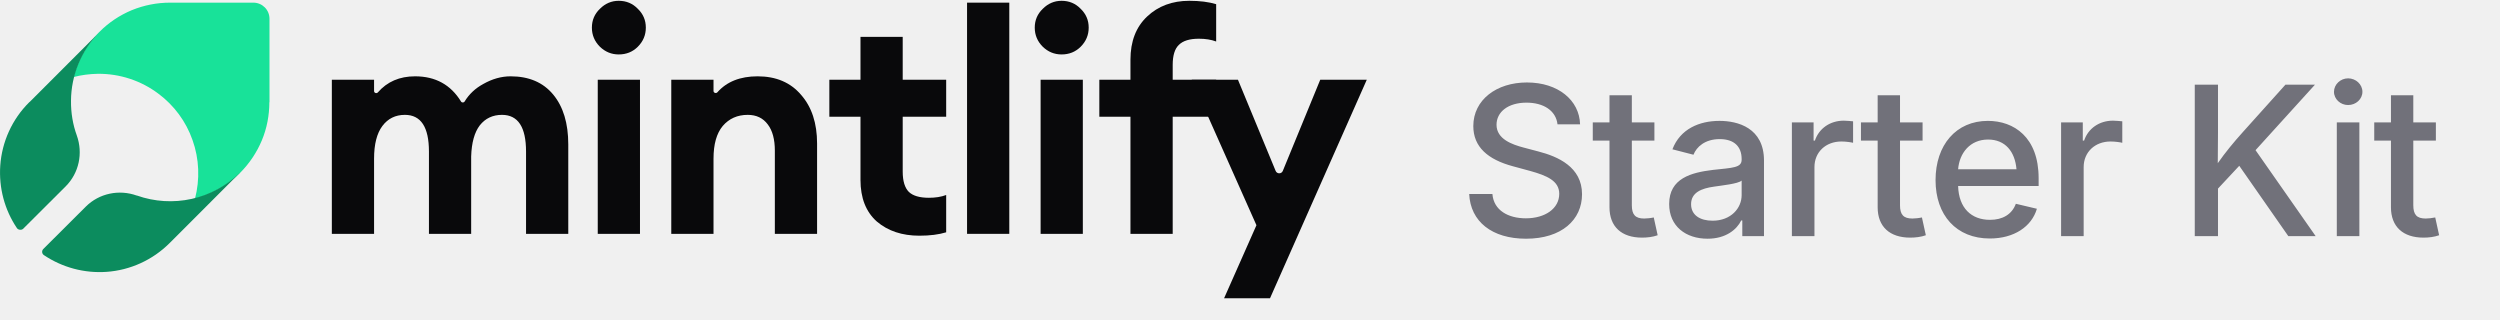
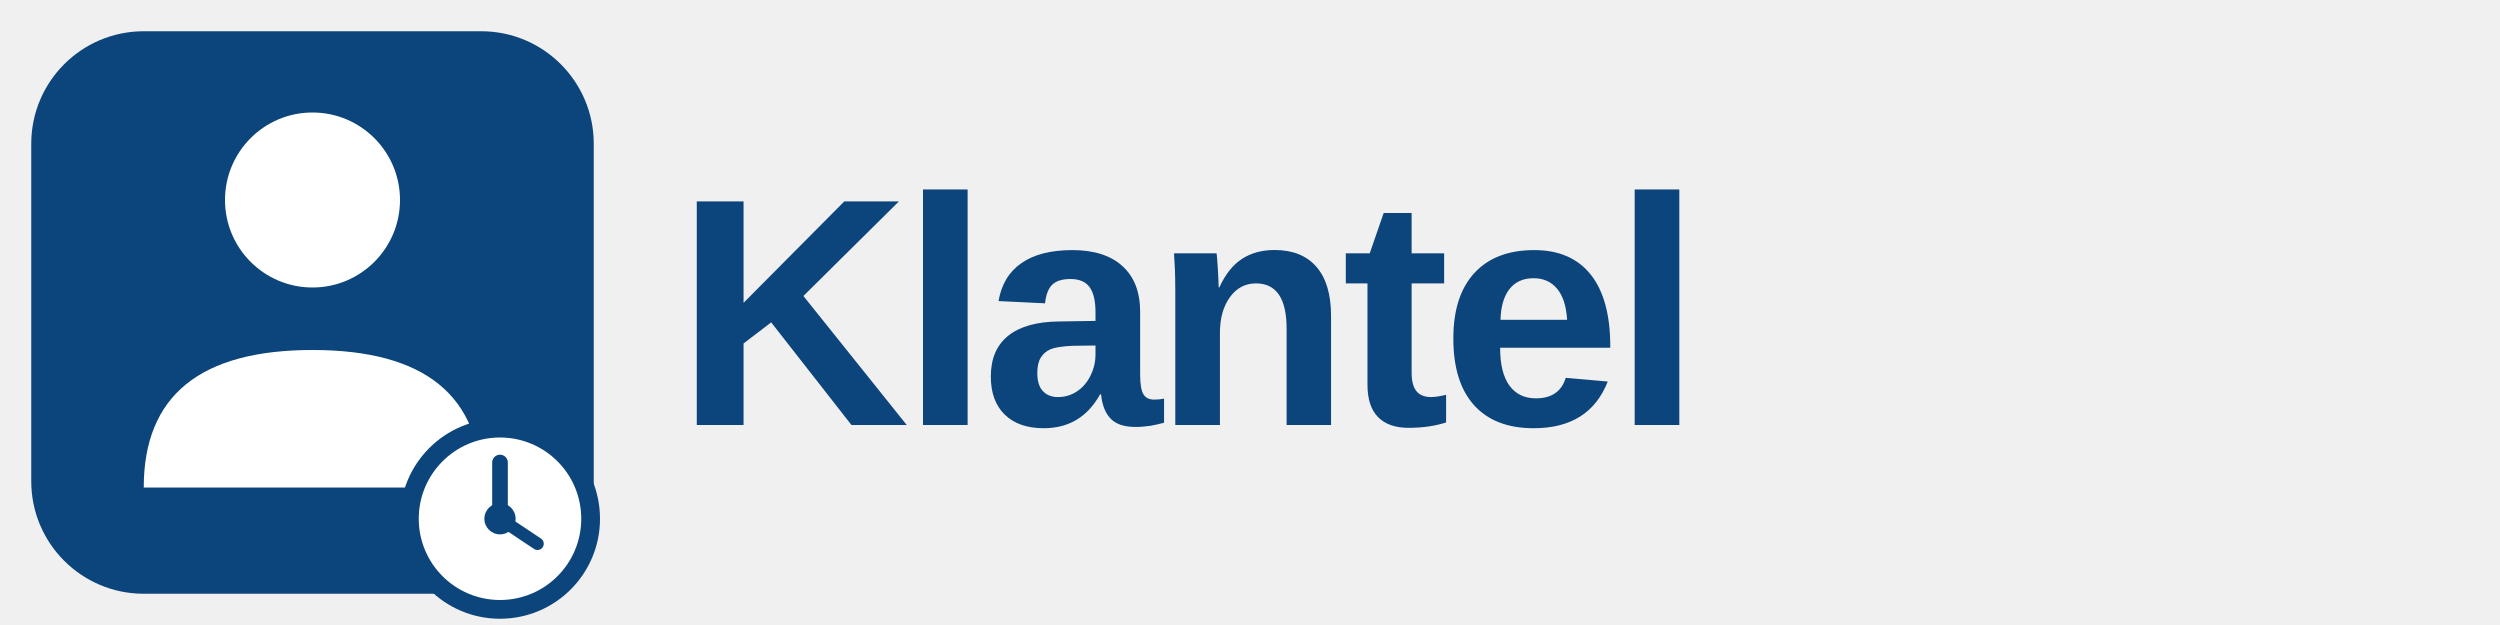
- <svg xmlns="http://www.w3.org/2000/svg" width="180" height="23" viewBox="0 0 180 23" fill="none">
-   <path d="M91.44 21.476H88.133L90.464 16.216L85.802 5.74H89.132L91.847 12.307C91.943 12.536 92.268 12.536 92.362 12.306L95.058 5.74H98.409L91.44 21.476Z" fill="#09090B" />
-   <path d="M81.393 16.837V8.403H79.152V5.74H81.393V4.297C81.393 2.98 81.792 1.944 82.592 1.19C83.391 0.435 84.404 0.058 85.633 0.058C86.387 0.058 87.031 0.139 87.564 0.302V2.988C87.208 2.854 86.794 2.788 86.32 2.788C85.655 2.788 85.174 2.936 84.878 3.232C84.582 3.513 84.434 3.994 84.434 4.674V5.74H87.564V8.403H84.434V16.837H81.393Z" fill="#09090B" />
-   <path d="M76.433 3.92C75.915 3.92 75.463 3.735 75.079 3.365C74.694 2.98 74.502 2.521 74.502 1.989C74.502 1.456 74.694 1.005 75.079 0.635C75.463 0.25 75.915 0.058 76.433 0.058C76.98 0.058 77.438 0.25 77.809 0.635C78.193 1.005 78.386 1.456 78.386 1.989C78.386 2.521 78.193 2.98 77.809 3.365C77.438 3.735 76.98 3.92 76.433 3.92ZM74.924 16.837V5.74H77.964V16.837H74.924Z" fill="#09090B" />
-   <path d="M69.628 16.837V0.191H72.669V16.837H69.628Z" fill="#09090B" />
-   <path d="M66.194 16.97C64.951 16.97 63.93 16.63 63.131 15.949C62.347 15.254 61.955 14.255 61.955 12.953V8.403H59.713V5.74H61.955V2.655H64.995V5.74H68.125V8.403H64.995V12.354C64.995 13.034 65.143 13.523 65.439 13.819C65.735 14.1 66.216 14.24 66.882 14.24C67.355 14.24 67.769 14.174 68.125 14.04V16.726C67.592 16.889 66.948 16.97 66.194 16.97Z" fill="#09090B" />
-   <path d="M48.332 16.837V5.74H51.373V6.551C51.373 6.688 51.559 6.748 51.65 6.646C52.328 5.879 53.293 5.495 54.546 5.495C55.878 5.495 56.921 5.939 57.676 6.827C58.445 7.7 58.83 8.869 58.83 10.334V16.837H55.789V10.844C55.789 10.03 55.619 9.402 55.279 8.958C54.939 8.499 54.458 8.27 53.836 8.27C53.096 8.27 52.497 8.536 52.038 9.069C51.594 9.601 51.373 10.386 51.373 11.421V16.837H48.332Z" fill="#09090B" />
-   <path d="M44.547 3.92C44.029 3.92 43.578 3.735 43.193 3.365C42.809 2.98 42.616 2.521 42.616 1.989C42.616 1.456 42.809 1.005 43.193 0.635C43.578 0.25 44.029 0.058 44.547 0.058C45.095 0.058 45.553 0.25 45.923 0.635C46.308 1.005 46.5 1.456 46.5 1.989C46.5 2.521 46.308 2.98 45.923 3.365C45.553 3.735 45.095 3.92 44.547 3.92ZM43.038 16.837V5.74H46.079V16.837H43.038Z" fill="#09090B" />
-   <path d="M37.875 16.837V10.911C37.875 9.15 37.298 8.27 36.144 8.27C35.478 8.27 34.945 8.521 34.546 9.024C34.161 9.527 33.954 10.275 33.924 11.266V16.837H30.884V10.911C30.884 9.15 30.306 8.27 29.152 8.27C28.472 8.27 27.932 8.536 27.532 9.069C27.133 9.601 26.933 10.386 26.933 11.421V16.837H23.892V5.74H26.933V6.559C26.933 6.695 27.116 6.755 27.206 6.652C27.878 5.881 28.771 5.495 29.885 5.495C31.349 5.495 32.452 6.1 33.193 7.309C33.252 7.404 33.395 7.403 33.454 7.307C33.774 6.78 34.219 6.361 34.79 6.05C35.441 5.68 36.099 5.495 36.765 5.495C38.082 5.495 39.103 5.932 39.828 6.805C40.553 7.678 40.916 8.876 40.916 10.4V16.837H37.875Z" fill="#09090B" />
-   <path d="M19.403 7.362V1.35C19.403 0.705 18.879 0.191 18.244 0.191H12.235C11.291 0.191 10.357 0.378 9.487 0.733C8.618 1.098 7.824 1.621 7.16 2.295L7.114 2.341C6.235 3.23 5.609 4.333 5.291 5.548C5.861 5.399 6.45 5.324 7.039 5.314C8.609 5.296 10.151 5.801 11.403 6.745C12.534 7.586 13.394 8.746 13.861 10.083C14.347 11.438 14.403 12.916 14.039 14.309C15.244 13.991 16.356 13.364 17.244 12.486L17.291 12.439C17.954 11.775 18.487 10.98 18.851 10.111C19.216 9.241 19.393 8.306 19.393 7.362H19.403Z" fill="#18E299" />
-   <path d="M5.112 7.26C5.121 5.416 5.857 3.646 7.151 2.324L2.151 7.326C2.133 7.344 2.114 7.354 2.095 7.372C0.876 8.583 0.14 10.204 0.019 11.918C-0.092 13.52 0.327 15.103 1.22 16.426C1.306 16.552 1.537 16.593 1.667 16.472L4.73 13.417C5.689 12.458 5.987 11.033 5.531 9.757C5.242 8.965 5.103 8.117 5.112 7.26Z" fill="#0C8C5E" />
-   <path d="M17.262 12.44C16.303 13.38 15.102 14.032 13.799 14.321C12.486 14.61 11.127 14.526 9.861 14.079C9.861 14.079 9.851 14.079 9.842 14.079C8.567 13.622 7.142 13.921 6.183 14.871L3.12 17.926C2.99 18.056 3.009 18.27 3.167 18.373C4.489 19.258 6.072 19.686 7.673 19.574C9.386 19.453 10.997 18.717 12.216 17.497L12.263 17.451L17.262 12.449V12.44Z" fill="#0C8C5E" />
-   <text x="105" y="17" font-family="Inter, ui-sans-serif, system-ui, -apple-system, sans-serif" font-size="15" font-weight="500" fill="#71717A" letter-spacing="-0.01em">Starter Kit</text>
+ <svg xmlns="http://www.w3.org/2000/svg" width="400" height="100" viewBox="0 0 400 100" role="img">
+   <rect x="5" y="5" width="90" height="90" rx="18" fill="#0C447C" />
+   <circle cx="50" cy="32" r="14" fill="white" />
+   <path d="M23,78 Q23,56 50,56 Q77,56 77,78" fill="white" />
+   <circle cx="80" cy="83" r="16" fill="#0C447C" />
+   <circle cx="80" cy="83" r="13" fill="white" />
+   <line x1="80" y1="83" x2="80" y2="74" stroke="#0C447C" stroke-width="2.5" stroke-linecap="round" />
+   <line x1="80" y1="83" x2="86" y2="87" stroke="#0C447C" stroke-width="2" stroke-linecap="round" />
+   <circle cx="80" cy="83" r="2.5" fill="#0C447C" />
+   <text x="108" y="68" font-family="'Segoe UI', 'Helvetica Neue', Arial, sans-serif" font-size="52" font-weight="700" fill="#0C447C" letter-spacing="-1.5">Klantel</text>
</svg>
